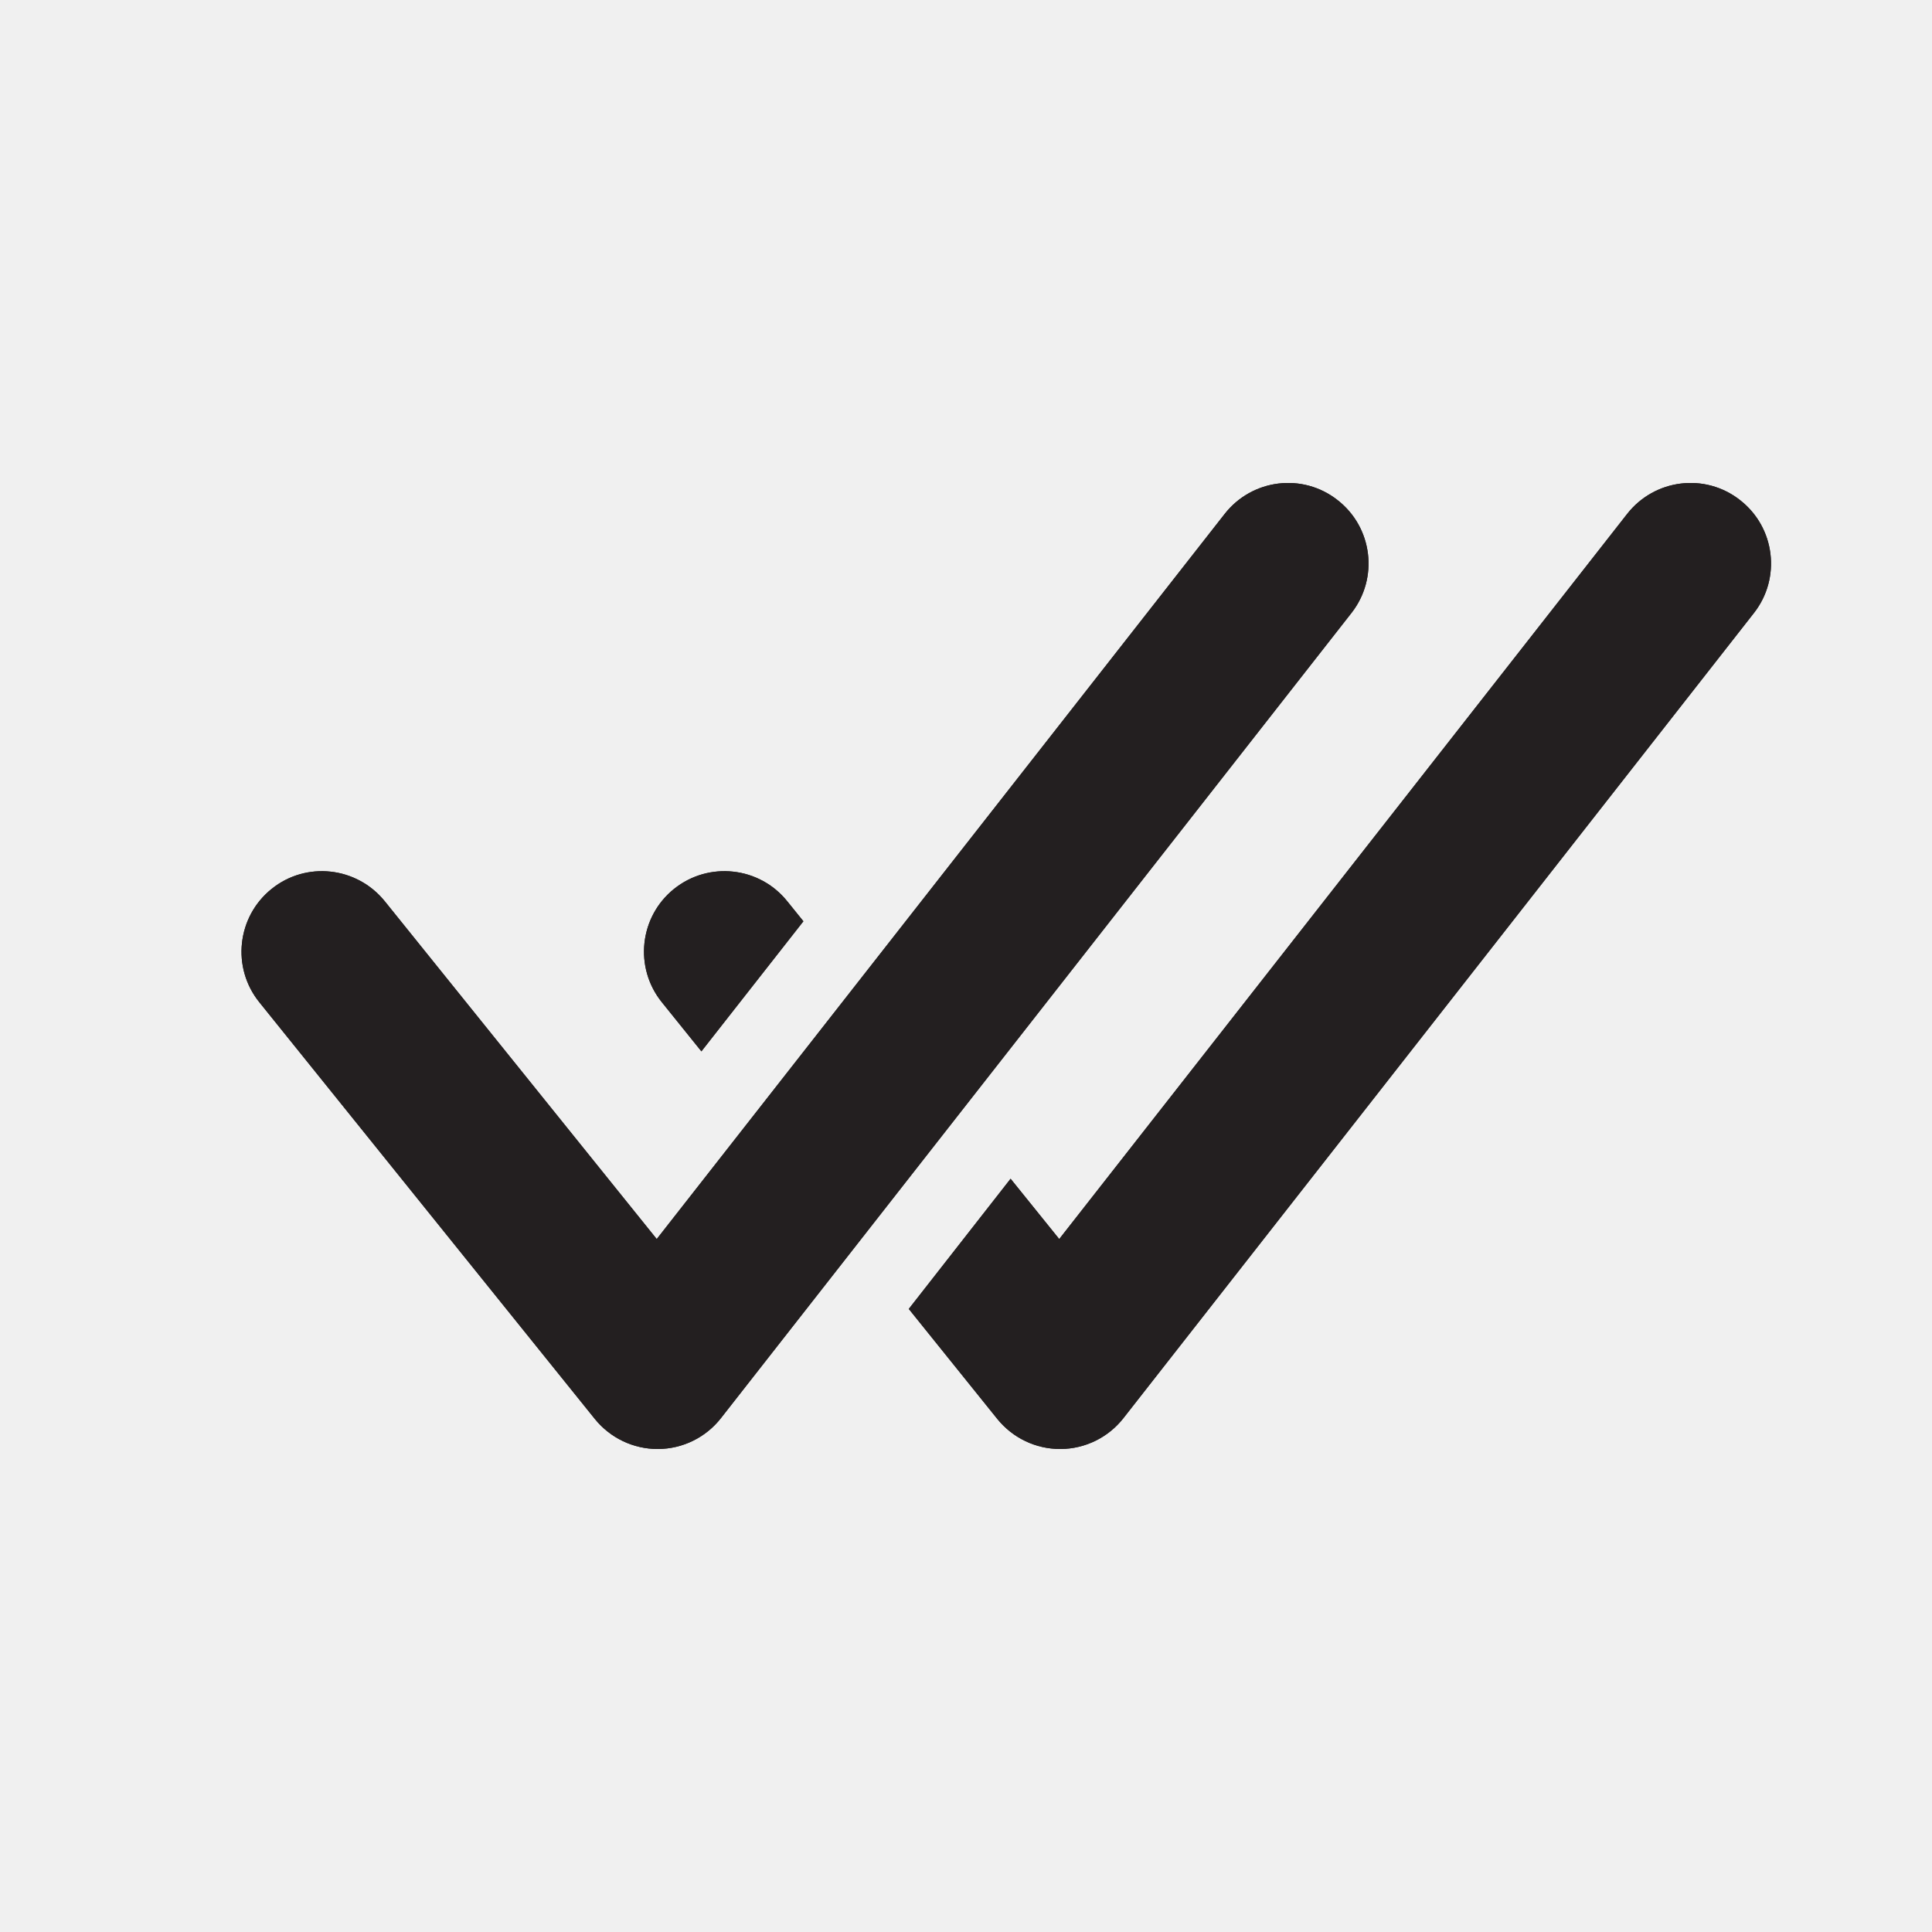
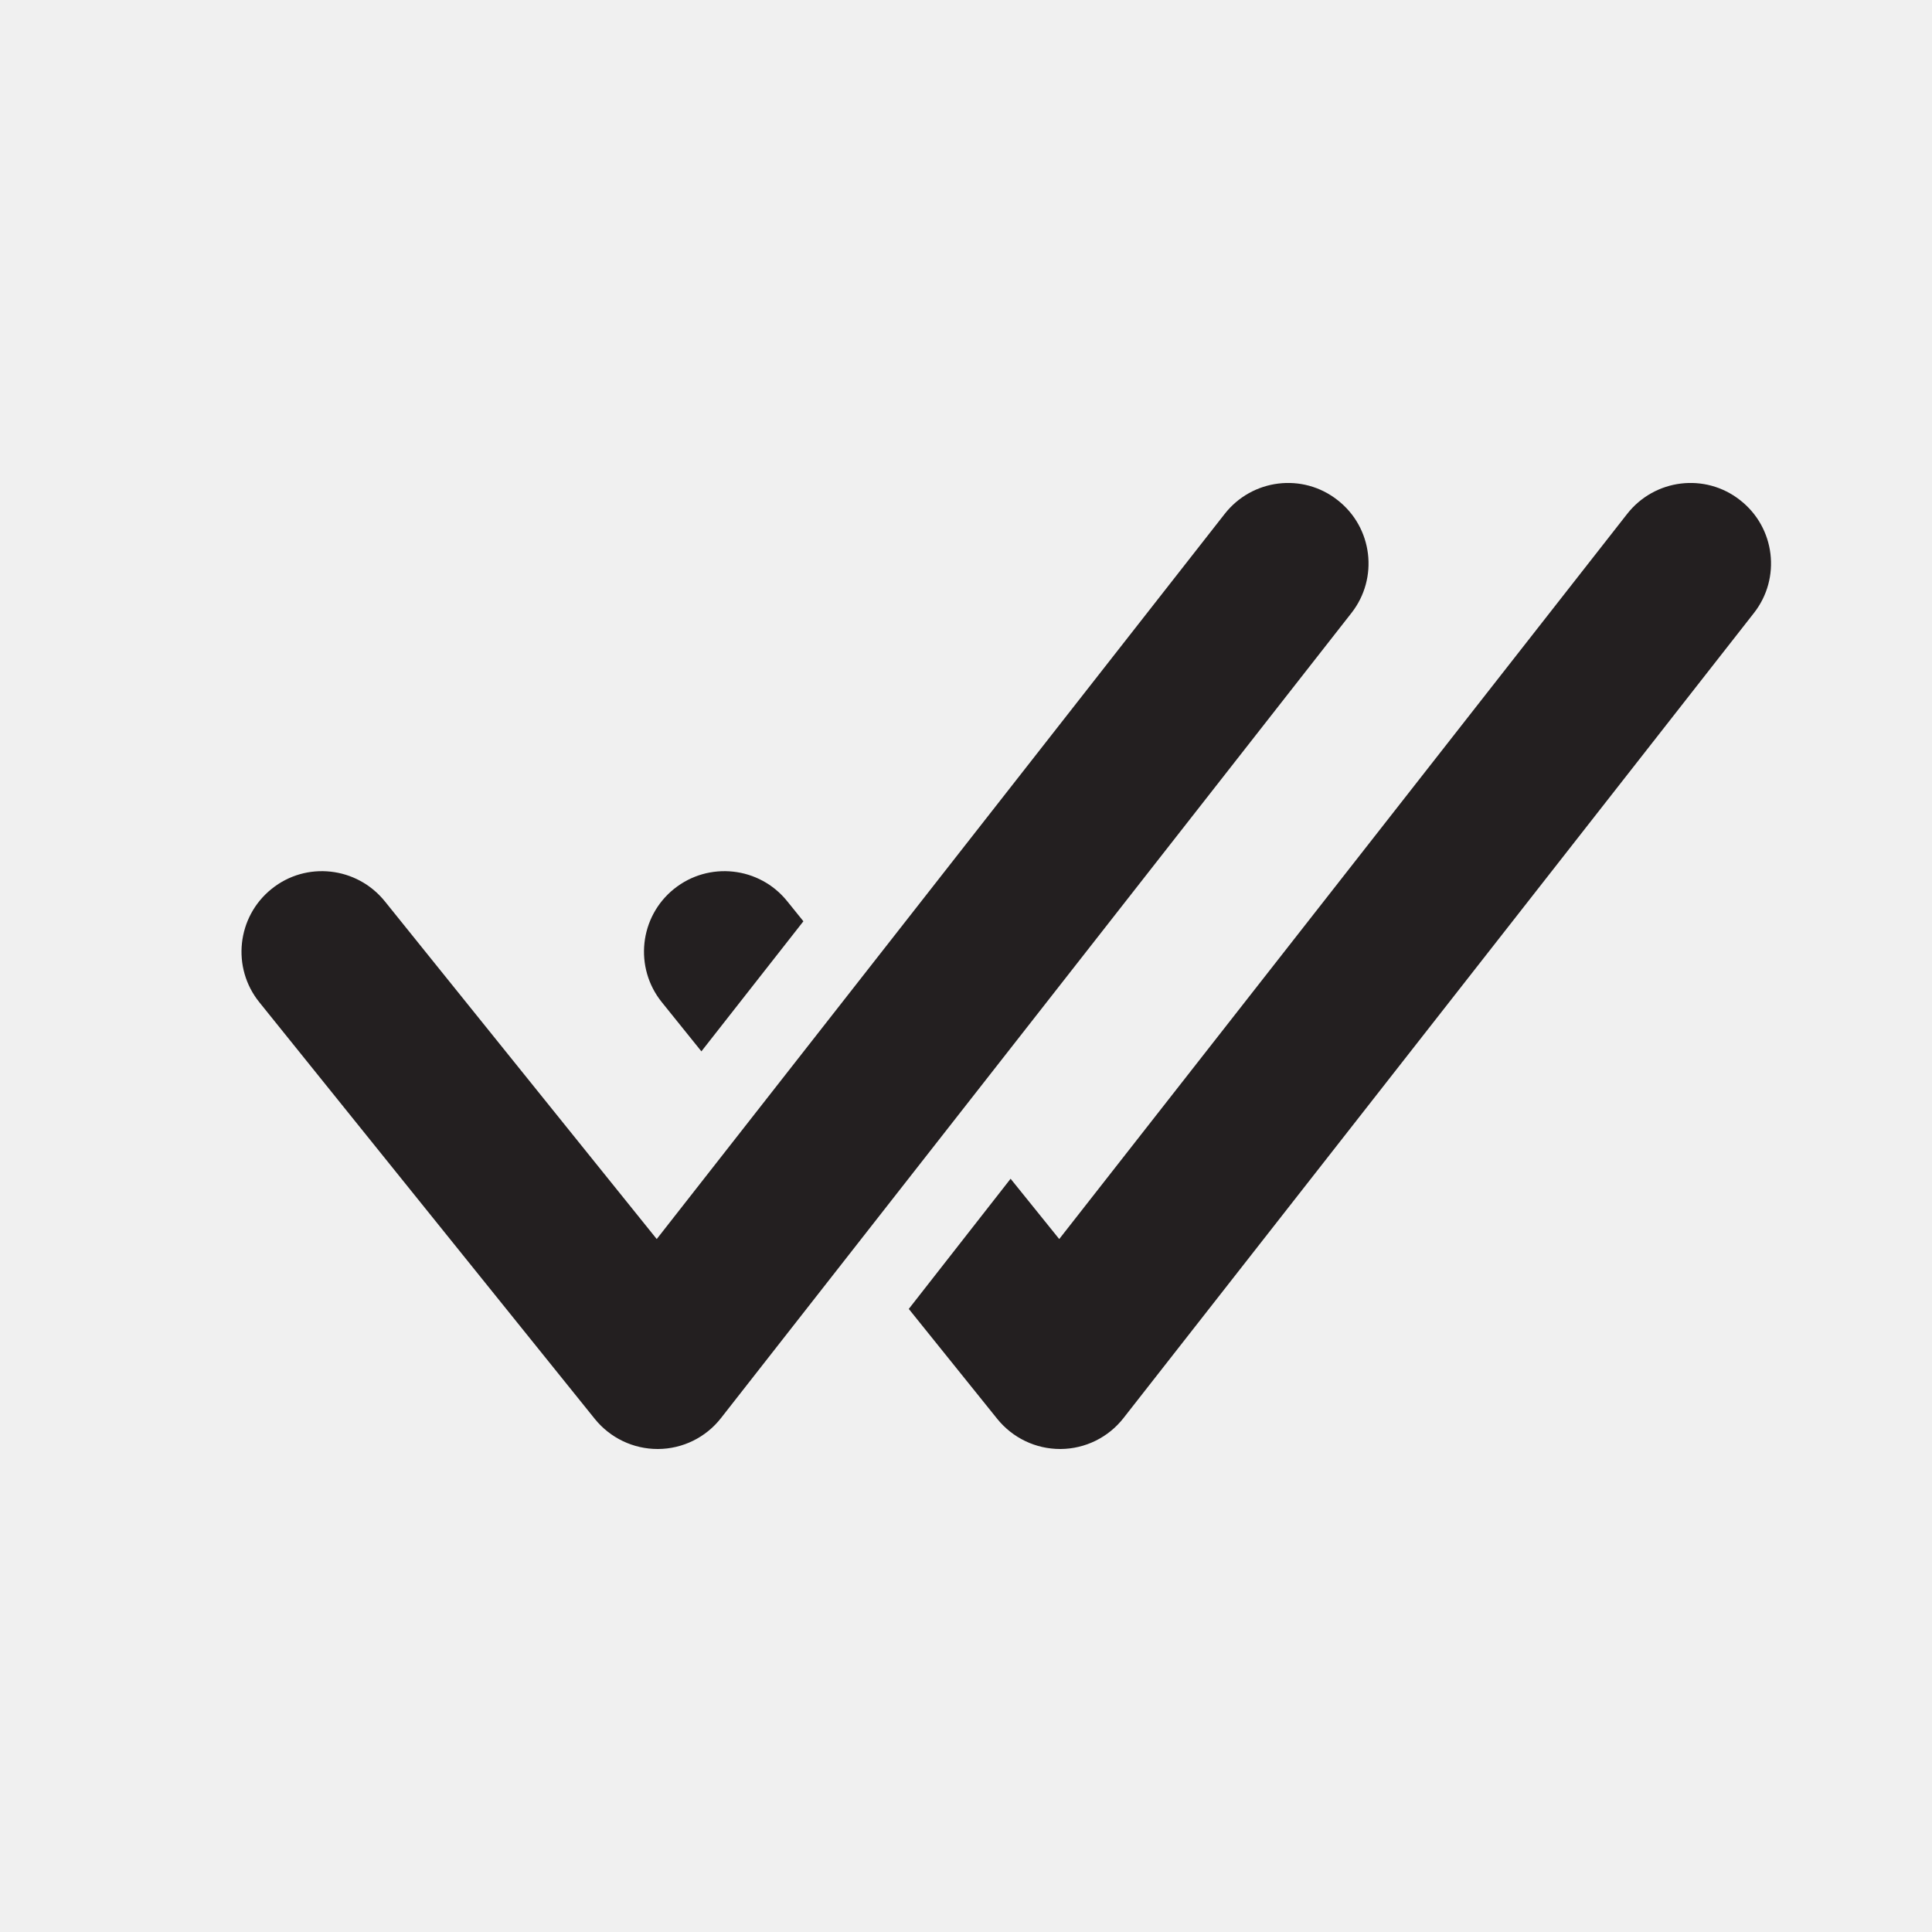
<svg xmlns="http://www.w3.org/2000/svg" width="94" height="94" viewBox="0 0 94 94" fill="none">
  <g id="Icon/Outline/all-done">
    <path id="Mask" fillRule="evenodd" clip-rule="evenodd" d="M65.081 24.334C63.381 22.994 60.921 23.3 59.586 25.004L31.953 60.285L18.719 43.847C17.356 42.166 14.896 41.892 13.212 43.251C11.524 44.61 11.262 47.078 12.613 48.758L28.942 69.039C29.69 69.963 30.81 70.5 31.997 70.5H32.024C33.215 70.492 34.343 69.939 35.079 68.996L65.75 29.829C67.086 28.129 66.788 25.666 65.081 24.334ZM84.663 24.334C82.96 22.994 80.504 23.3 79.168 25.004L51.536 60.285L49.17 57.351L44.216 63.685L48.524 69.039C49.272 69.963 50.392 70.5 51.579 70.5H51.607C52.797 70.492 53.925 69.939 54.662 68.996L85.333 29.829C86.669 28.129 86.371 25.666 84.663 24.334ZM39.089 44.824L34.126 51.153L32.199 48.76C30.844 47.076 31.106 44.608 32.794 43.249C34.483 41.894 36.946 42.164 38.301 43.848L39.089 44.824Z" fill="#231F20" />
    <mask id="mask0" mask-type="alpha" maskUnits="userSpaceOnUse" x="11" y="23" width="76" height="48">
      <path id="Mask_2" fillRule="evenodd" clip-rule="evenodd" d="M65.081 24.334C63.381 22.994 60.921 23.3 59.586 25.004L31.953 60.285L18.719 43.847C17.356 42.166 14.896 41.892 13.212 43.251C11.524 44.61 11.262 47.078 12.613 48.758L28.942 69.039C29.69 69.963 30.81 70.5 31.997 70.5H32.024C33.215 70.492 34.343 69.939 35.079 68.996L65.75 29.829C67.086 28.129 66.788 25.666 65.081 24.334ZM84.663 24.334C82.96 22.994 80.504 23.3 79.168 25.004L51.536 60.285L49.17 57.351L44.216 63.685L48.524 69.039C49.272 69.963 50.392 70.5 51.579 70.5H51.607C52.797 70.492 53.925 69.939 54.662 68.996L85.333 29.829C86.669 28.129 86.371 25.666 84.663 24.334ZM39.089 44.824L34.126 51.153L32.199 48.76C30.844 47.076 31.106 44.608 32.794 43.249C34.483 41.894 36.946 42.164 38.301 43.848L39.089 44.824Z" fill="white" />
    </mask>
    <g mask="url(#mask0)">
      <g id="ð¨ Color">
-         <rect id="Base" width="94" height="94" fill="#231F20" />
-       </g>
+ 
+ </g>
    </g>
  </g>
</svg>
